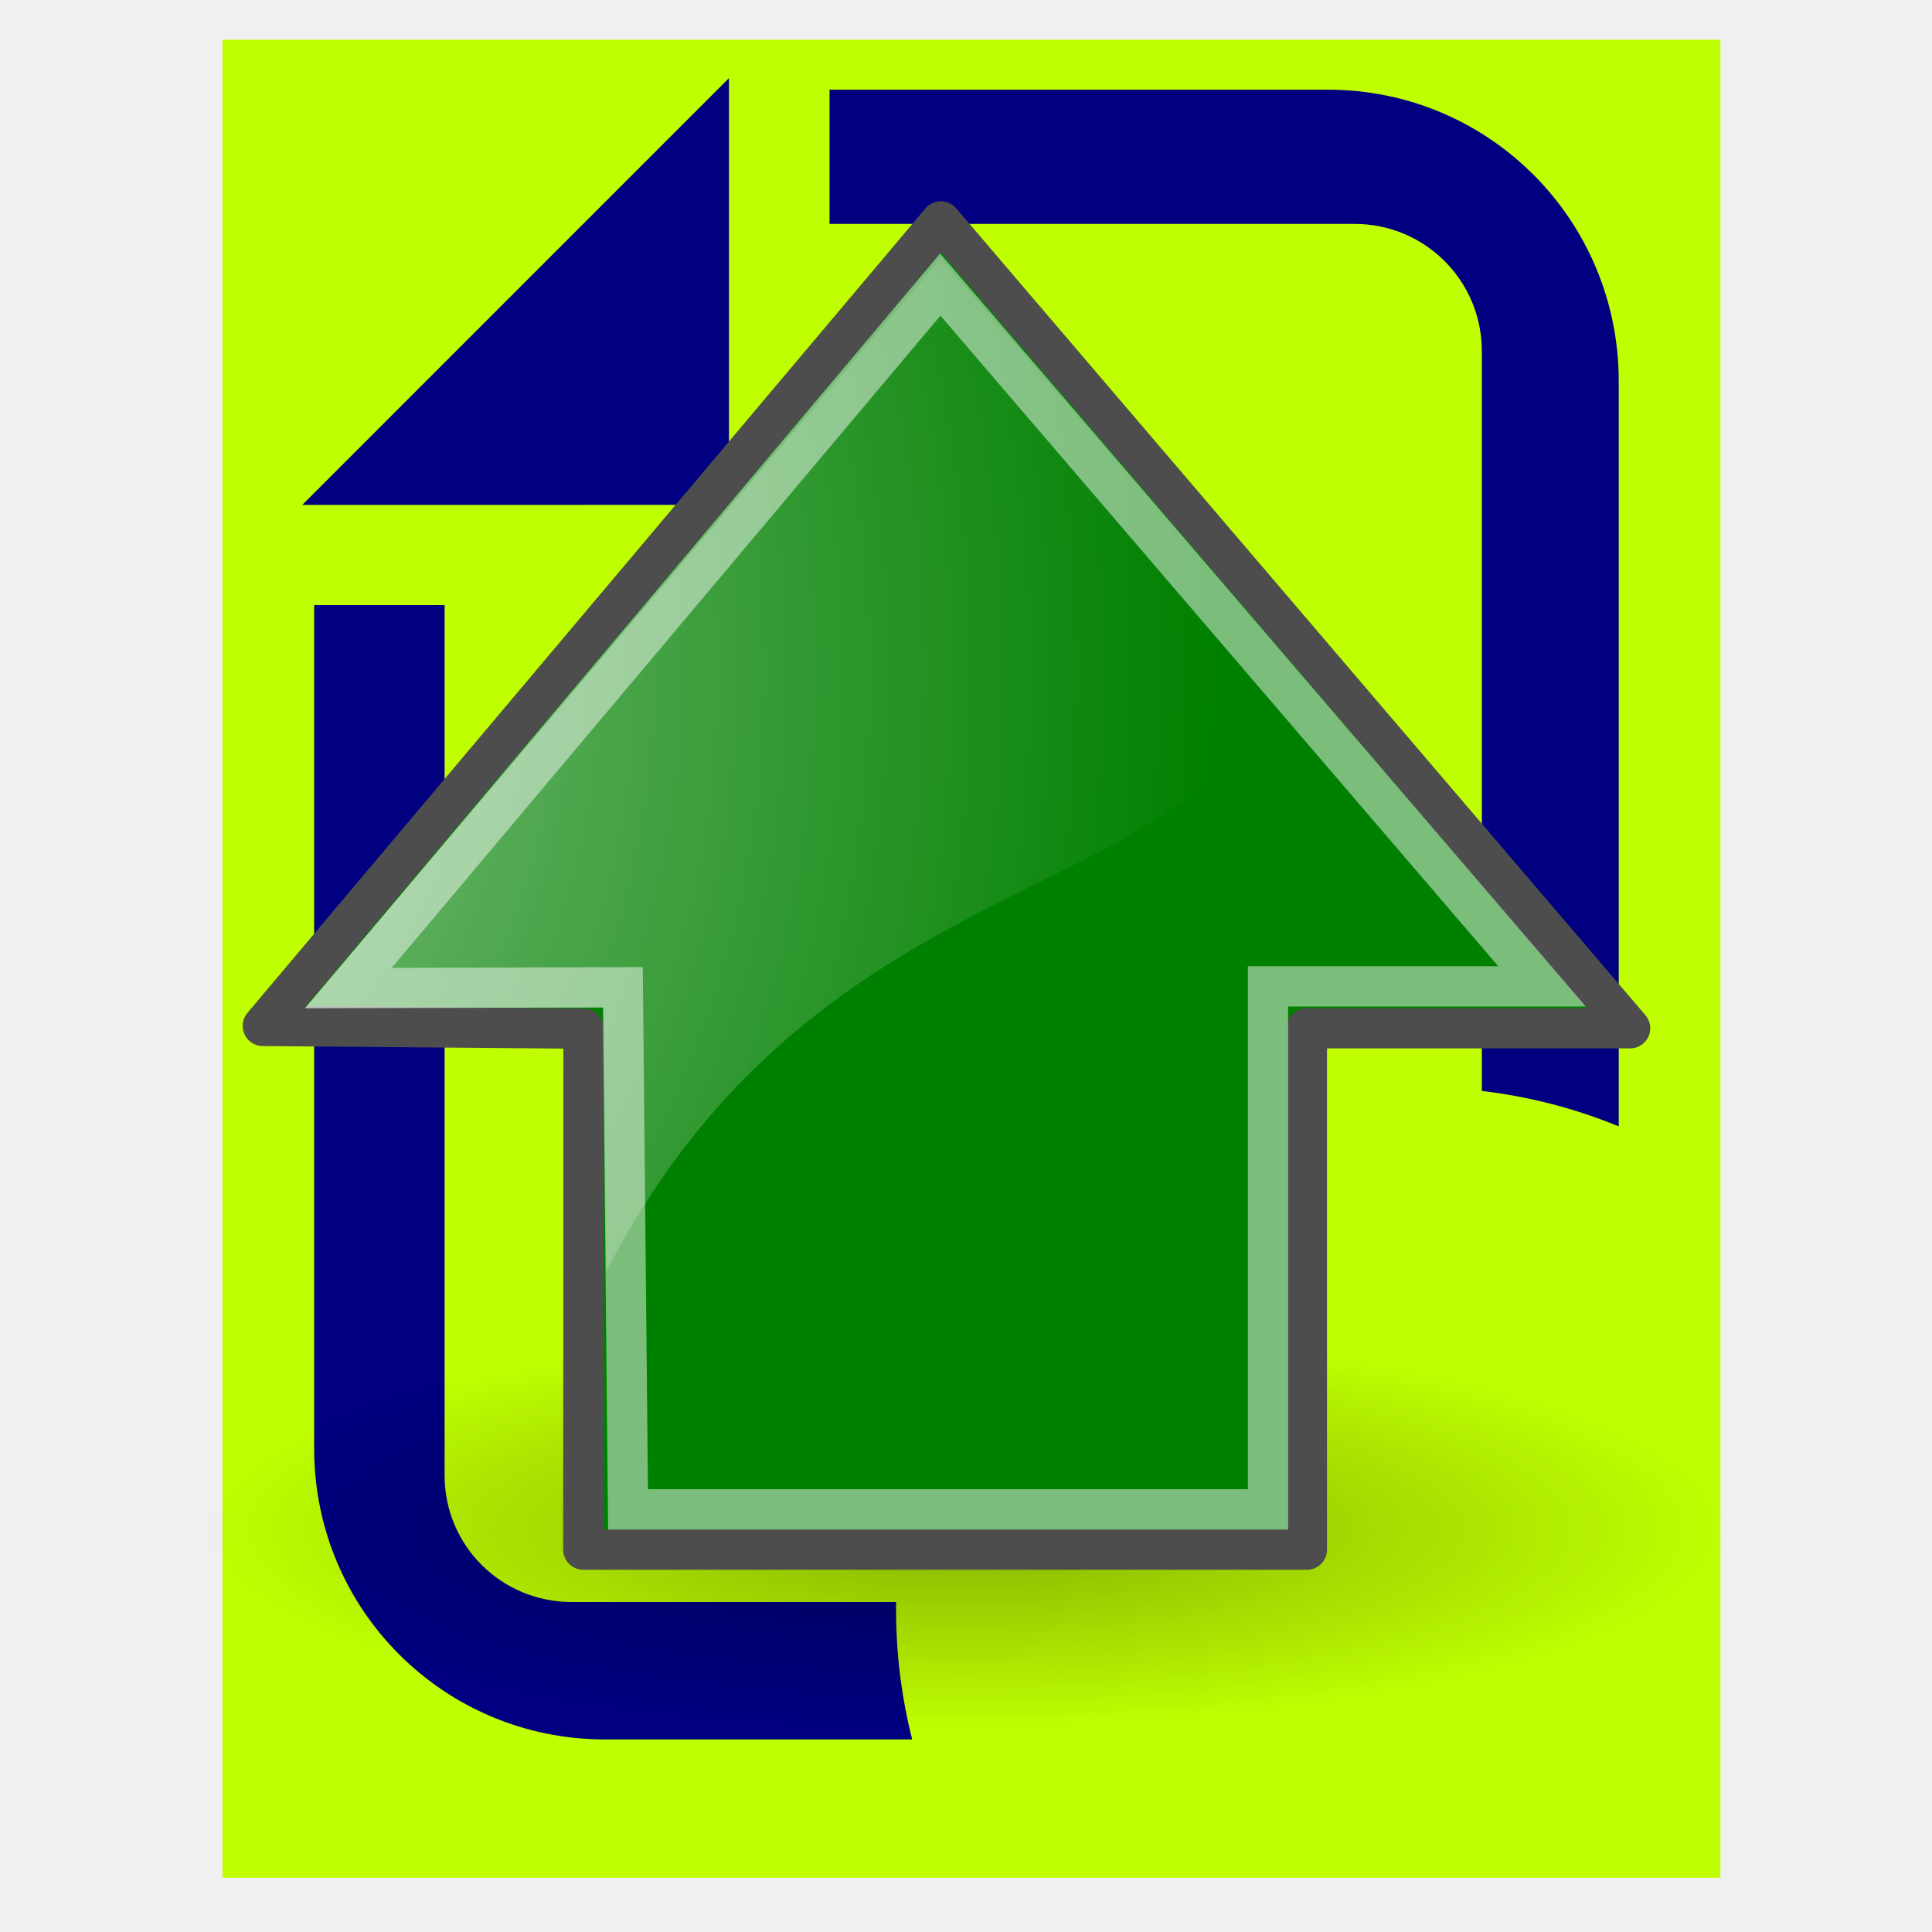
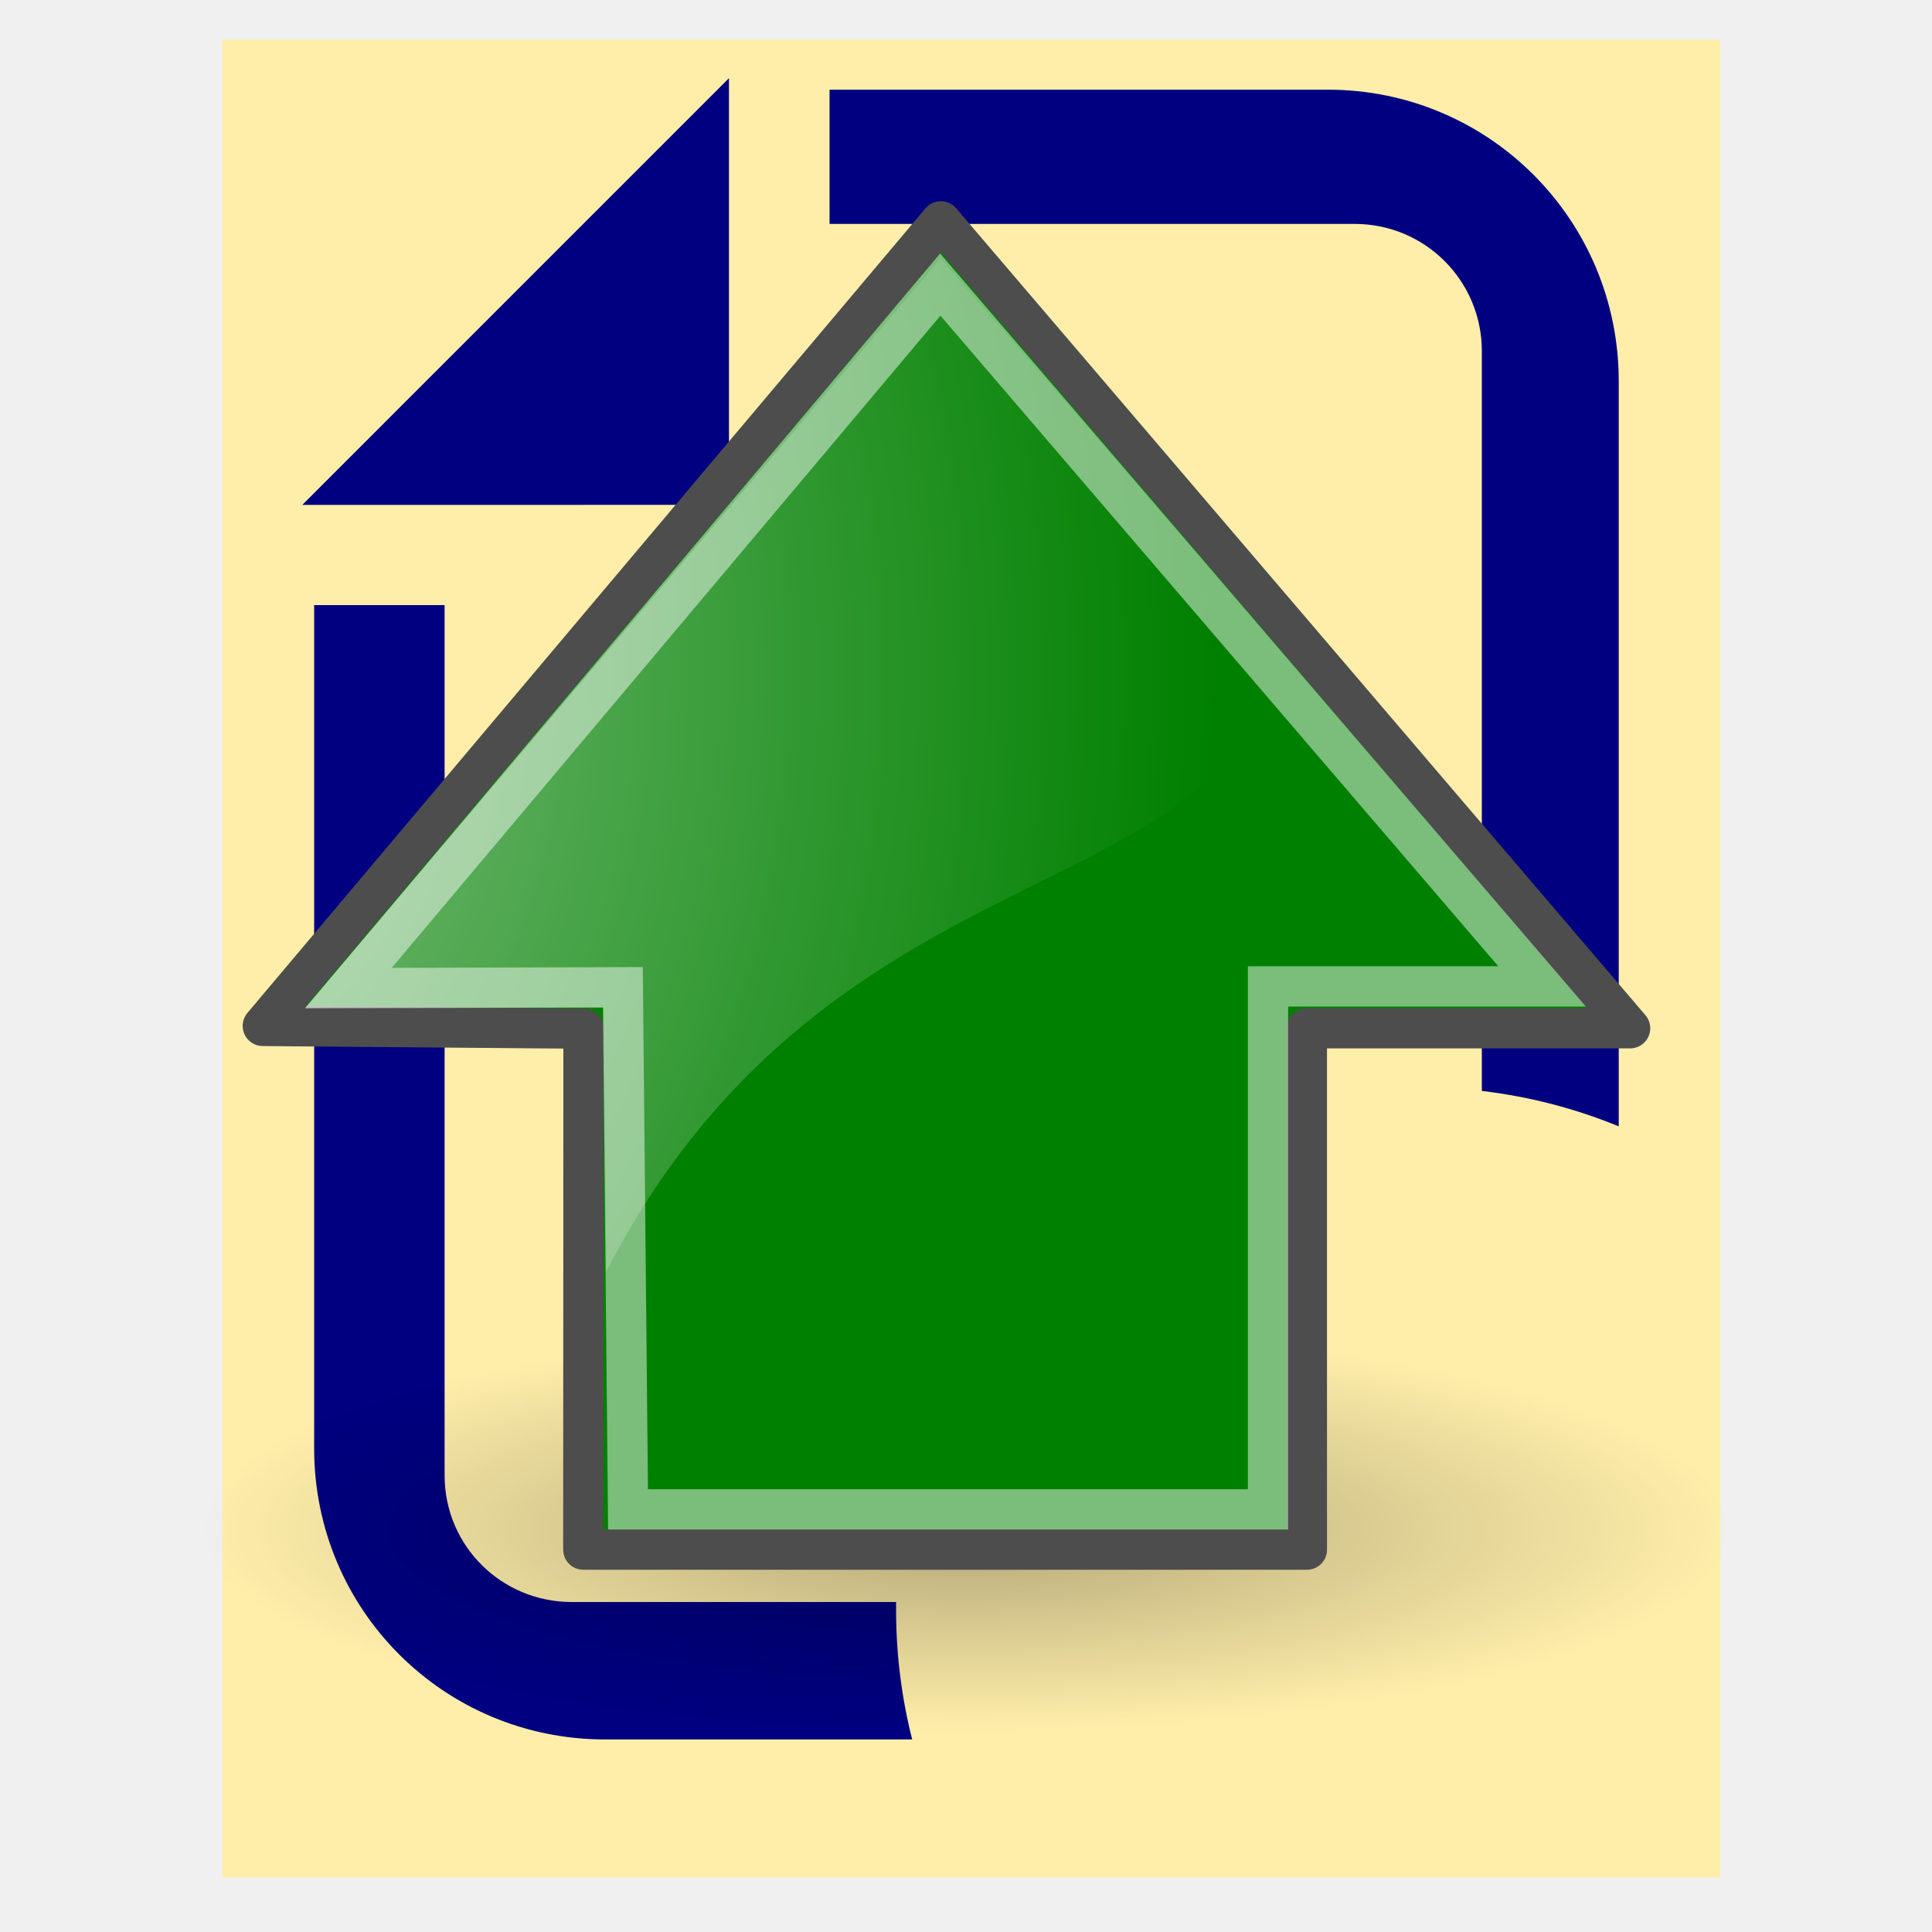
<svg xmlns="http://www.w3.org/2000/svg" xmlns:xlink="http://www.w3.org/1999/xlink" id="svg11300" height="48px" width="48px" version="1.1">
  <defs id="defs3">
    <linearGradient id="linearGradient2304">
      <stop id="stop2306" offset="0" style="stop-color:#73d216" />
      <stop id="stop2308" offset="1" style="stop-color:#4e9a06" />
    </linearGradient>
    <linearGradient id="linearGradient8662">
      <stop id="stop8664" offset="0" style="stop-color:#000000;stop-opacity:1;" />
      <stop id="stop8666" offset="1" style="stop-color:#000000;stop-opacity:0;" />
    </linearGradient>
    <linearGradient id="linearGradient8650">
      <stop id="stop8652" offset="0" style="stop-color:#ffffff;stop-opacity:1;" />
      <stop id="stop8654" offset="1" style="stop-color:#ffffff;stop-opacity:0;" />
    </linearGradient>
    <radialGradient xlink:href="#linearGradient8650" id="radialGradient1438" gradientUnits="userSpaceOnUse" gradientTransform="matrix(-3.749427e-16,-2.046729,1.55761,-2.853404e-16,2.767009,66.93275)" cx="24.538" cy="0.4" fx="24.538" fy="0.4" r="17.171" />
    <radialGradient xlink:href="#linearGradient8662" id="radialGradient1444" gradientUnits="userSpaceOnUse" gradientTransform="matrix(1,0,0,0.536723,1.614716e-15,16.87306)" cx="24.837" cy="36.421" fx="24.837" fy="36.421" r="15.645" />
  </defs>
  <g id="layer1">
-     <rect style="opacity:0.998;fill:#bfff01;fill-opacity:1;stroke:none;stroke-width:7.559;stroke-linecap:round;stroke-linejoin:round;stroke-miterlimit:0" id="rect308" width="37.216" height="45.667" x="5.527" y="0.986" />
+     <rect style="opacity:0.998;fill:#ffeeaa;fill-opacity:1;stroke:none;stroke-width:7.559;stroke-linecap:round;stroke-linejoin:round;stroke-miterlimit:0" id="rect308" width="37.216" height="45.667" x="5.527" y="0.986" />
    <path id="rect3945-3" d="m 20.61,2.228 v 3.335 h 13.045 c 1.75,0 3.161,1.411 3.161,3.161 V 27.104 c 1.191,0.141 2.331,0.44 3.401,0.88 V 9.471 c 0,-4.006 -3.223,-7.243 -7.229,-7.243 z M 7.805,15.033 V 35.987 c 0,4.006 3.223,7.229 7.229,7.229 h 7.629 c -0.259,-1.023 -0.4,-2.098 -0.4,-3.201 0,-0.072 -0.001,-0.142 0,-0.213 h -8.056 c -1.75,0 -3.161,-1.398 -3.161,-3.148 V 15.033 Z" style="fill:#000080;fill-opacity:1;stroke:#008080;stroke-width:0;stroke-linecap:round;stroke-linejoin:round;stroke-miterlimit:4;stroke-dasharray:none;stroke-opacity:1" />
    <path id="path3988-9" d="M 8.717,12.044 17.611,3.149 v 8.894 z" style="fill:#000080;fill-opacity:1;stroke:#000080;stroke-width:1;stroke-opacity:1" />
    <g aria-label="?" transform="matrix(0.4352608,0,0,0.4185483,-2.124017,-2.027296)" id="text382" style="font-weight:bold;font-size:77.808px;line-height:125%;font-family:'Nimbus Sans';-inkscape-font-specification:'Nimbus Sans Bold';letter-spacing:0px;word-spacing:0px;fill:#000080;stroke:#000080;stroke-width:2.343px">
      <path d="m 68.331,79.59 c 0,-5.135 0.545,-5.991 5.213,-9.259 7.236,-5.135 9.337,-8.559 9.337,-15.095 0,-10.582 -7.936,-17.896 -19.374,-17.896 -6.691,0 -11.905,2.334 -15.25,6.925 -2.568,3.424 -3.579,7.158 -3.657,13.539 h 10.582 c 0,-7.003 3.268,-11.282 8.637,-11.282 4.591,0 8.092,3.813 8.092,8.948 0,3.501 -0.934,4.98 -5.447,8.714 -6.225,5.291 -8.014,8.792 -7.781,15.406 z m 1.245,4.279 H 57.904 v 11.36 h 11.671 z" id="path434" style="fill:#000080;stroke:#000080;stroke-width:2.343px" />
    </g>
    <path transform="matrix(1.214466,0,0,0.595458,-6.163846,16.31275)" d="M 40.482 36.421 A 15.645 8.397 0 1 1  9.192,36.421 A 15.645 8.397 0 1 1  40.482 36.421 z" id="path8660" style="opacity:0.299;color:#000000;fill:url(#radialGradient1444);fill-opacity:1;fill-rule:evenodd;stroke:none;stroke-width:1;stroke-linecap:butt;stroke-linejoin:miter;marker:none;marker-start:none;marker-mid:none;marker-end:none;stroke-miterlimit:10;stroke-dasharray:none;stroke-dashoffset:0;stroke-opacity:1;visibility:visible;display:inline;overflow:visible" />
    <path id="path8643" d="M 14.492,38.5 L 32.469,38.5 L 32.469,25.547 L 40.5,25.547 L 23.375,5.499 L 6.529,25.489 L 14.497,25.556 L 14.492,38.5 z " style="opacity:1;color:#000000;fill:#008000;fill-opacity:1;fill-rule:evenodd;stroke:#4d4d4d;stroke-width:1;stroke-linecap:round;stroke-linejoin:round;marker:none;marker-start:none;marker-mid:none;marker-end:none;stroke-miterlimit:10;stroke-dasharray:none;stroke-dashoffset:0;stroke-opacity:1;visibility:visible;display:inline;overflow:visible" />
    <path id="path8645" d="M 7.586,25.033 L 14.996,25.033 L 15.062,31.594 C 20.718,20.594 31.056,22.75 31.657,15.967 C 31.657,15.967 23.367,6.422 23.367,6.422 L 7.586,25.033 z " style="opacity:0.508;color:#000000;fill:url(#radialGradient1438);fill-opacity:1;fill-rule:evenodd;stroke:none;stroke-width:1;stroke-linecap:round;stroke-linejoin:round;marker:none;marker-start:none;marker-mid:none;marker-end:none;stroke-miterlimit:10;stroke-dasharray:none;stroke-dashoffset:0;stroke-opacity:1;visibility:visible;display:inline;overflow:visible" />
    <path style="opacity:0.481;color:#000000;fill:none;fill-opacity:1;fill-rule:evenodd;stroke:#ffffff;stroke-width:1;stroke-linecap:butt;stroke-linejoin:miter;marker:none;marker-start:none;marker-mid:none;marker-end:none;stroke-miterlimit:10;stroke-dasharray:none;stroke-dashoffset:0;stroke-opacity:1;visibility:visible;display:inline;overflow:visible" d="M 15.603,37.5 L 31.503,37.5 L 31.503,24.507 L 38.312,24.507 L 23.361,7.07 L 8.655,24.55 L 15.475,24.528 L 15.603,37.5 z " id="path8658" />
  </g>
</svg>
